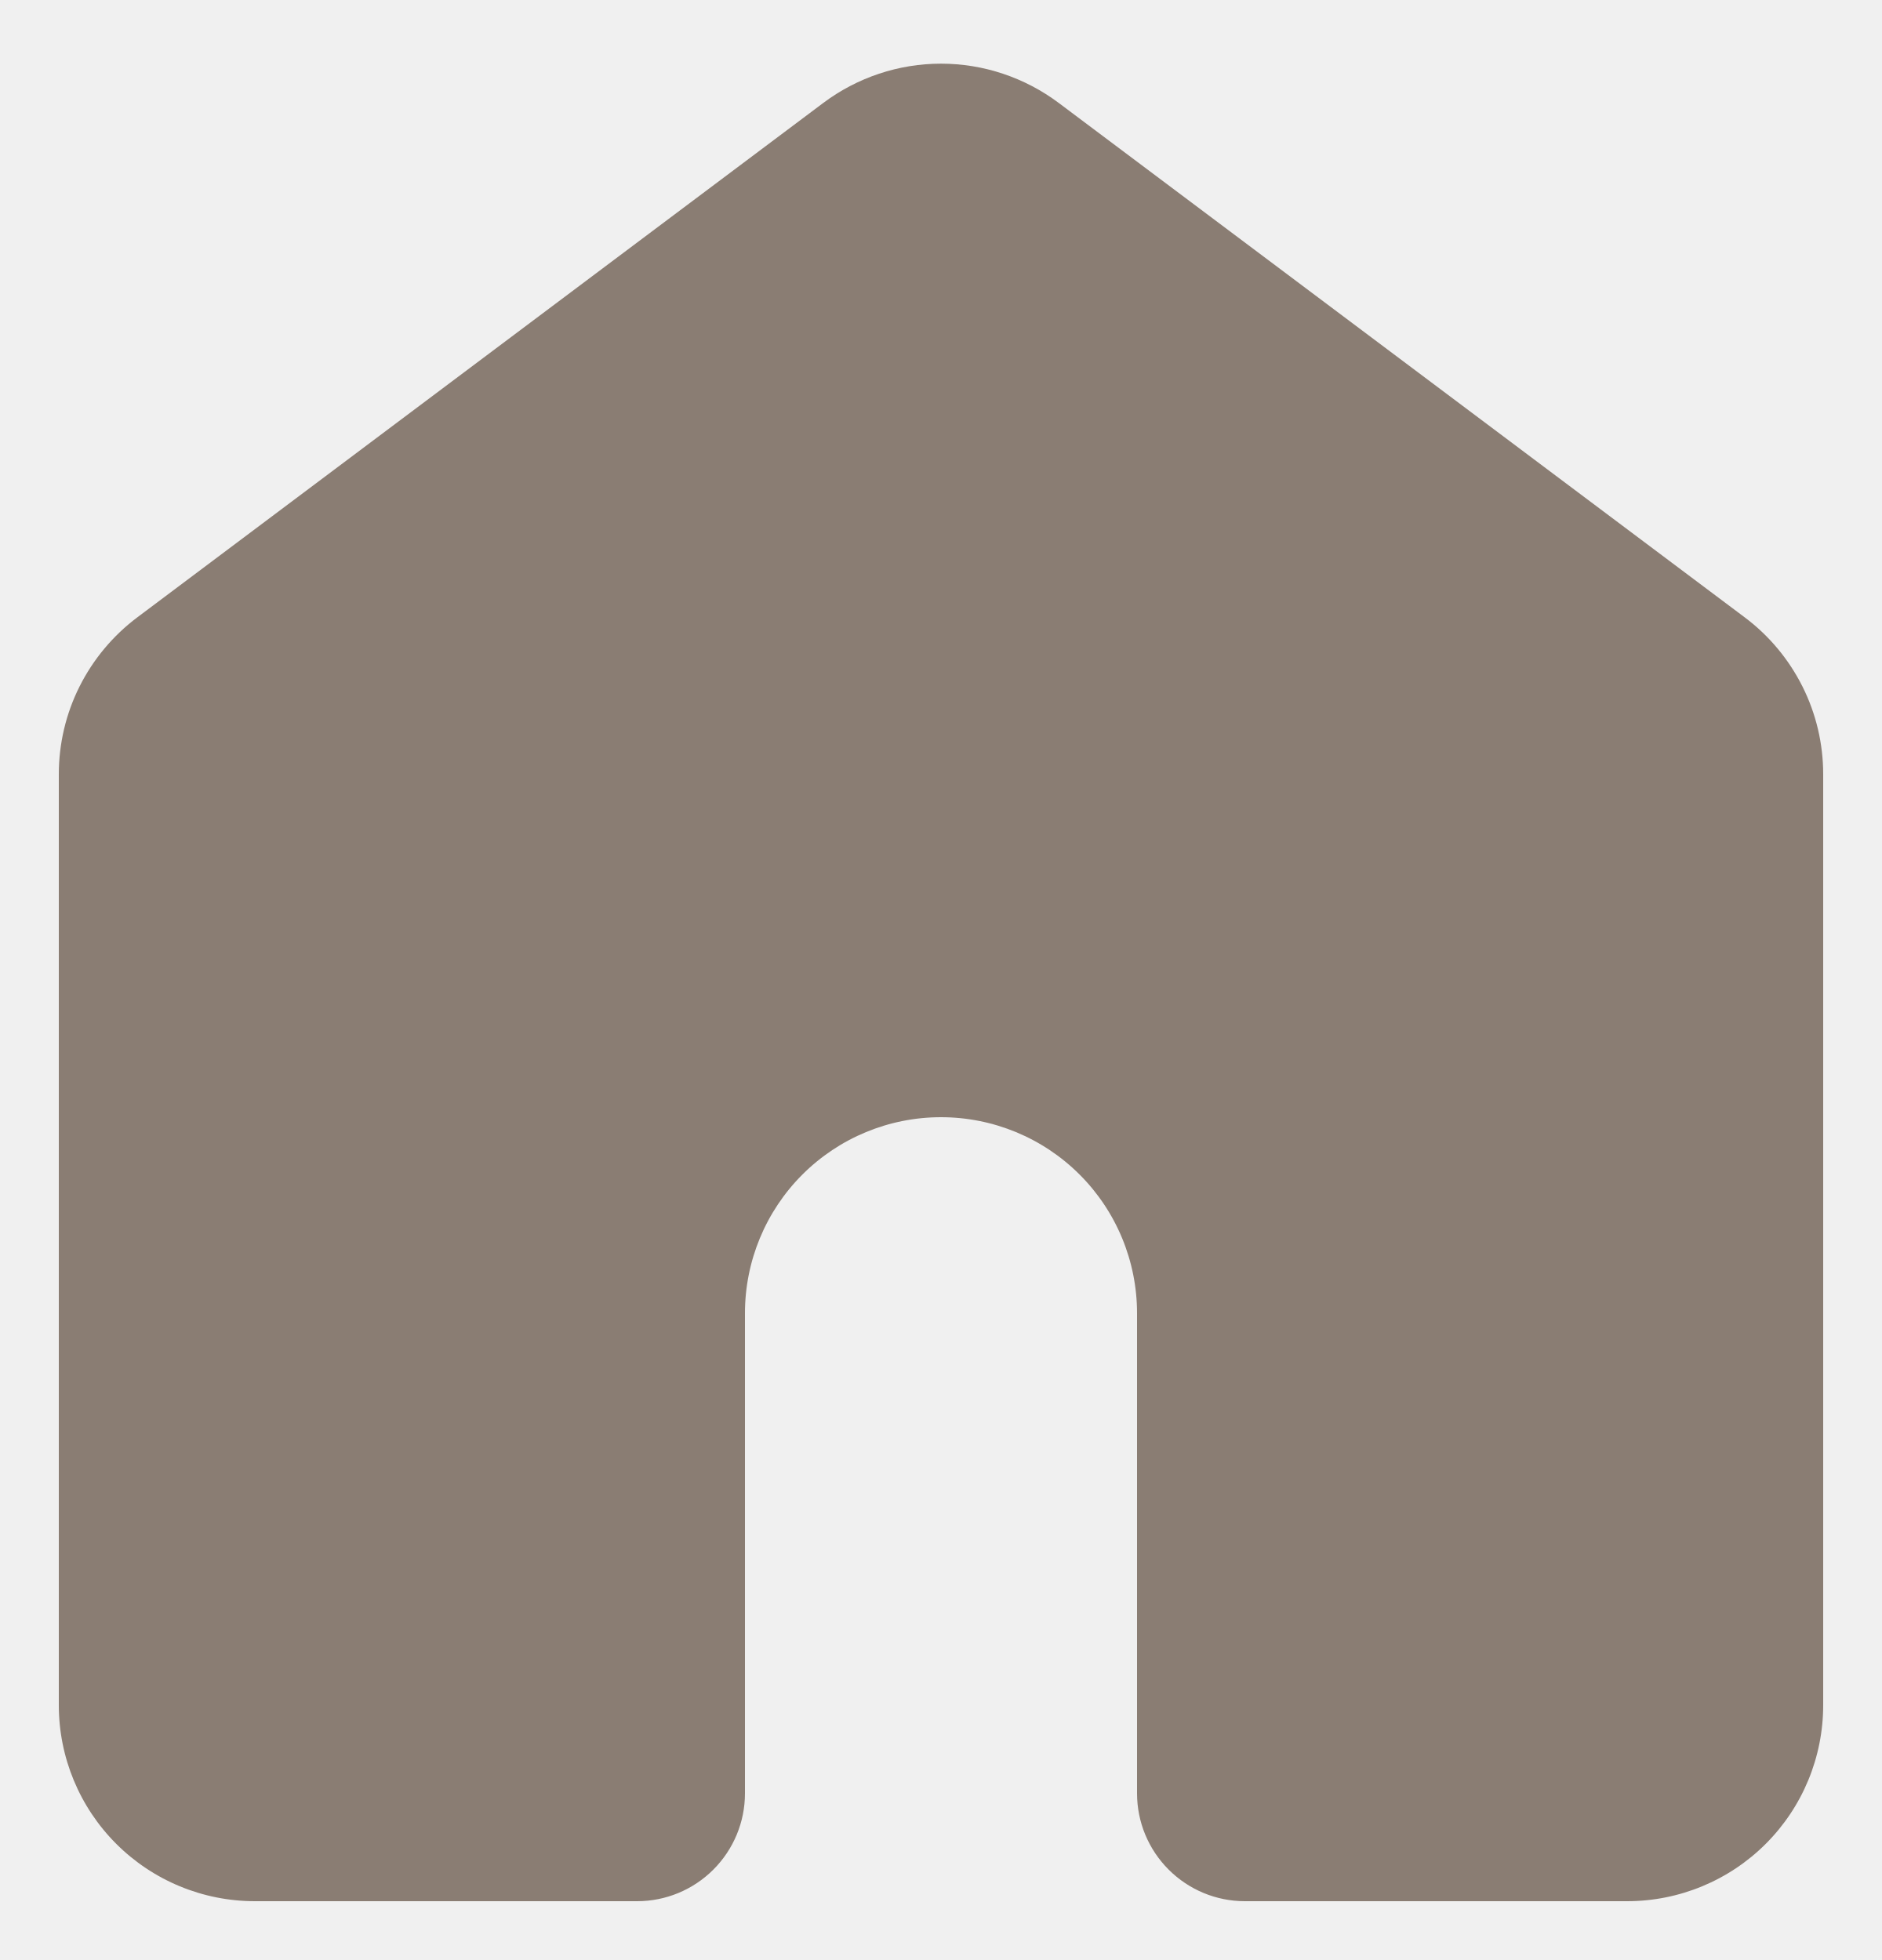
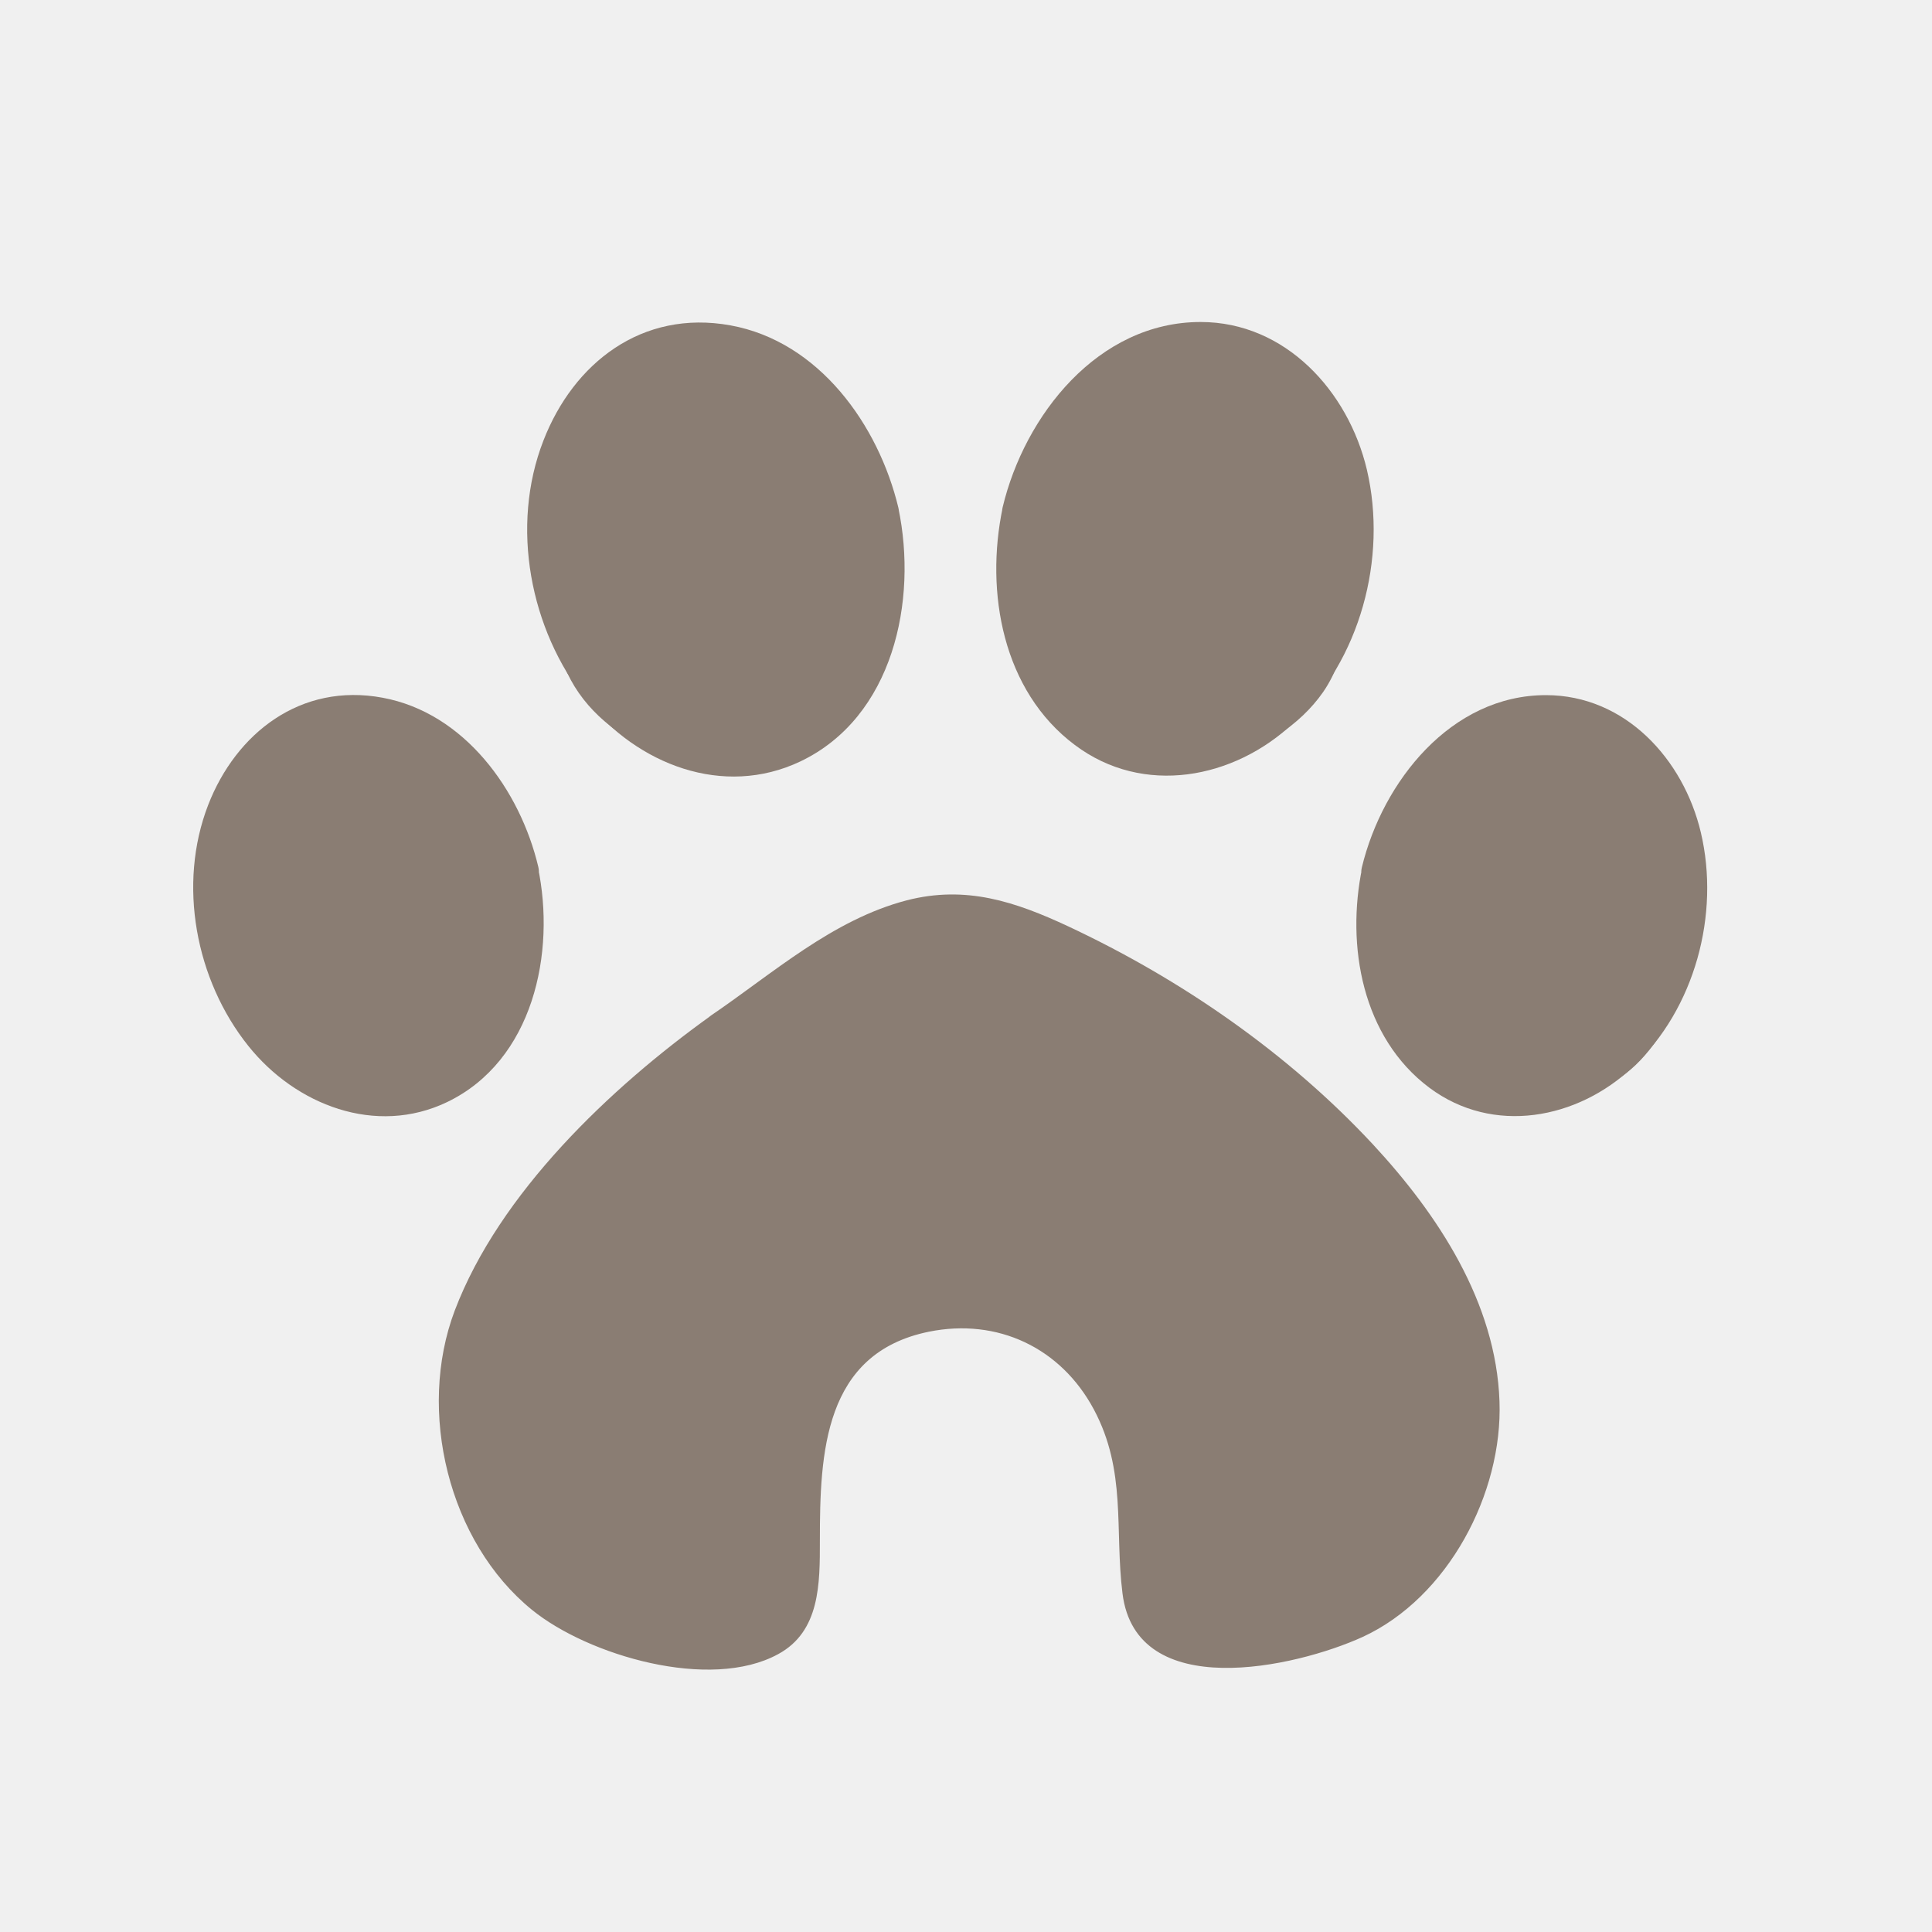
- <svg xmlns="http://www.w3.org/2000/svg" width="24" height="25" viewBox="0 0 24 25" fill="none">
-   <path d="M13.5 1.312C13.067 0.988 12.541 0.812 12 0.812C11.459 0.812 10.933 0.988 10.5 1.312L1.75 7.875C1.44 8.108 1.188 8.41 1.014 8.757C0.84 9.104 0.75 9.487 0.75 9.875V21.75C0.75 22.413 1.013 23.049 1.482 23.518C1.951 23.987 2.587 24.25 3.25 24.25H8.125C8.49 24.25 8.839 24.105 9.097 23.847C9.355 23.589 9.5 23.24 9.5 22.875V16.75C9.5 16.087 9.763 15.451 10.232 14.982C10.701 14.513 11.337 14.25 12 14.25C12.663 14.25 13.299 14.513 13.768 14.982C14.237 15.451 14.5 16.087 14.5 16.75V22.875C14.5 23.24 14.645 23.589 14.903 23.847C15.161 24.105 15.51 24.25 15.875 24.25H20.75C21.413 24.25 22.049 23.987 22.518 23.518C22.987 23.049 23.25 22.413 23.25 21.75V9.875C23.25 9.487 23.16 9.104 22.986 8.757C22.812 8.41 22.561 8.108 22.25 7.875L13.5 1.312Z" fill="#8A7D73" />
+ <svg xmlns="http://www.w3.org/2000/svg" width="30" height="30" viewBox="0 0 30 30" fill="none">
+   <g clip-path="url(#clip0_3789_10992)">
+     <path d="M7.893 12.996C7.618 12.57 7.336 12.131 6.943 11.81C6.674 11.594 6.36 11.437 6.032 11.351C5.436 11.201 4.76 11.312 4.308 11.718C4.098 11.909 3.948 12.151 3.823 12.407C3.286 13.534 3.377 14.93 4.059 15.979C4.177 16.162 4.315 16.333 4.485 16.457C4.774 16.674 5.134 16.746 5.481 16.818C5.717 16.864 5.966 16.91 6.183 16.818C6.399 16.726 6.55 16.516 6.766 16.424C6.917 16.359 7.087 16.359 7.231 16.294C7.349 16.241 7.441 16.149 7.52 16.051C7.854 15.638 7.998 15.094 8.018 14.563C8.038 14.032 7.939 13.501 7.848 12.977" fill="#8A7D73" />
+     <path d="M8.136 12.859C7.821 12.367 7.494 11.869 7.009 11.515C6.524 11.161 5.947 10.978 5.363 11.017C4.131 11.102 3.449 12.151 3.259 13.285C3.069 14.419 3.325 15.684 4.118 16.503C4.524 16.929 5.147 17.073 5.717 17.139C5.986 17.172 6.242 17.139 6.465 16.988C6.576 16.916 6.668 16.818 6.773 16.746C6.917 16.654 7.074 16.647 7.231 16.595C7.802 16.405 8.11 15.71 8.221 15.166C8.378 14.412 8.247 13.645 8.11 12.898C8.044 12.544 7.507 12.695 7.572 13.049C7.671 13.593 7.769 14.137 7.73 14.694C7.697 15.127 7.559 15.664 7.218 15.966C7.054 16.11 6.818 16.097 6.628 16.189C6.438 16.28 6.301 16.457 6.117 16.549C5.921 16.647 5.678 16.582 5.475 16.536C5.226 16.483 4.964 16.431 4.741 16.293C4.347 16.051 4.098 15.546 3.954 15.127C3.81 14.707 3.744 14.242 3.764 13.79C3.803 12.944 4.164 11.869 5.068 11.62C5.58 11.482 6.13 11.6 6.576 11.882C7.054 12.184 7.356 12.669 7.657 13.134C7.848 13.436 8.333 13.154 8.136 12.852V12.859Z" fill="#8A7D73" />
+     <path d="M13.15 7.209C12.914 6.803 12.619 6.436 12.285 6.101C12.128 5.951 11.957 5.8 11.754 5.728C11.492 5.636 11.21 5.662 10.935 5.702C10.614 5.741 10.292 5.78 9.991 5.892C9.257 6.16 8.7 6.894 8.693 7.674C8.693 7.904 8.732 8.127 8.759 8.356C8.805 8.749 8.805 9.149 8.85 9.549C8.896 9.949 9.008 10.342 9.244 10.663C9.362 10.821 9.506 10.958 9.663 11.076C10.096 11.404 10.633 11.614 11.177 11.62C11.931 11.62 12.672 11.22 13.065 10.578C13.163 10.414 13.242 10.237 13.314 10.06C13.517 9.556 13.675 9.012 13.655 8.468C13.635 7.924 13.439 7.36 13.026 6.999" fill="#8A7D73" />
+     <path d="M13.393 7.065C13.065 6.527 12.645 5.931 12.101 5.59C11.557 5.249 10.718 5.387 10.122 5.551C9.571 5.701 9.099 6.036 8.778 6.508C8.418 7.045 8.392 7.609 8.464 8.232C8.549 8.933 8.496 9.667 8.759 10.335C9.001 10.945 9.512 11.384 10.102 11.646C11.197 12.132 12.495 11.83 13.209 10.853C13.642 10.257 13.897 9.405 13.937 8.677C13.976 7.95 13.747 7.275 13.229 6.796C12.967 6.554 12.573 6.947 12.835 7.189C13.675 7.969 13.399 9.254 12.96 10.172C12.521 11.089 11.577 11.515 10.633 11.247C10.142 11.109 9.63 10.794 9.375 10.342C9.099 9.857 9.106 9.267 9.067 8.723C9.027 8.179 8.877 7.674 9.06 7.17C9.204 6.763 9.519 6.422 9.899 6.226C10.161 6.088 10.463 6.036 10.758 5.996C11.053 5.957 11.4 5.885 11.682 5.996C11.964 6.108 12.18 6.377 12.364 6.593C12.567 6.829 12.744 7.084 12.908 7.347C13.091 7.655 13.576 7.373 13.386 7.065H13.393Z" fill="#8A7D73" />
+     <path d="M21.619 12.996C21.894 12.57 22.176 12.131 22.569 11.81C22.838 11.594 23.152 11.437 23.48 11.351C24.076 11.201 24.752 11.312 25.204 11.718C25.414 11.909 25.564 12.151 25.689 12.407C26.226 13.534 26.135 14.93 25.453 15.979C25.335 16.162 25.197 16.333 25.027 16.457C24.738 16.674 24.378 16.746 24.031 16.818C23.795 16.864 23.546 16.91 23.329 16.818C23.113 16.726 22.962 16.516 22.746 16.424C22.595 16.359 22.425 16.359 22.281 16.294C22.163 16.241 22.071 16.149 21.992 16.051C21.658 15.638 21.514 15.094 21.494 14.563C21.474 14.032 21.573 13.501 21.665 12.977" fill="#8A7D73" />
+     <path d="M21.855 13.141C22.372 12.334 23.002 11.541 24.063 11.574C25.125 11.607 25.571 12.538 25.715 13.442C25.859 14.347 25.65 15.363 25.066 16.051C24.758 16.418 24.24 16.536 23.782 16.595C23.323 16.654 23.061 16.215 22.628 16.11C22.104 15.985 21.894 15.428 21.815 14.937C21.71 14.314 21.828 13.671 21.94 13.055C22.005 12.701 21.468 12.557 21.402 12.905C21.199 14.019 20.963 15.572 21.959 16.418C22.176 16.601 22.438 16.588 22.68 16.713C22.936 16.844 23.087 17.073 23.388 17.139C23.657 17.198 23.932 17.139 24.201 17.086C24.503 17.021 24.804 16.949 25.066 16.791C26.03 16.215 26.384 14.76 26.312 13.717C26.239 12.675 25.722 11.371 24.561 11.089C23.945 10.938 23.29 11.056 22.746 11.371C22.143 11.718 21.75 12.295 21.389 12.865C21.192 13.167 21.677 13.449 21.868 13.147L21.855 13.141Z" fill="#8A7D73" />
+     <path d="M16.362 7.209C16.598 6.803 16.893 6.436 17.227 6.101C17.384 5.951 17.555 5.8 17.758 5.728C18.02 5.636 18.302 5.662 18.577 5.702C18.898 5.741 19.22 5.78 19.521 5.892C20.255 6.16 20.812 6.894 20.819 7.674C20.819 7.904 20.78 8.127 20.753 8.356C20.707 8.749 20.707 9.149 20.662 9.549C20.616 9.949 20.504 10.342 20.268 10.663C20.15 10.821 20.006 10.958 19.849 11.076C19.416 11.404 18.879 11.614 18.335 11.62C17.581 11.62 16.84 11.22 16.447 10.578C16.349 10.414 16.27 10.237 16.198 10.06C15.995 9.556 15.838 9.012 15.857 8.468C15.877 7.924 16.073 7.36 16.486 6.999" fill="#8A7D73" />
+     <path d="M16.604 7.347C16.873 6.908 17.194 6.455 17.607 6.134C18.04 5.8 18.754 5.957 19.246 6.088C19.685 6.206 20.059 6.475 20.301 6.862C20.583 7.32 20.55 7.773 20.485 8.291C20.419 8.841 20.452 9.411 20.295 9.955C20.137 10.499 19.75 10.86 19.259 11.102C18.387 11.528 17.299 11.319 16.735 10.499C16.113 9.595 15.785 8.022 16.677 7.189C16.939 6.947 16.545 6.554 16.283 6.796C15.248 7.76 15.523 9.313 16.073 10.454C16.591 11.535 17.823 12.105 18.984 11.797C19.587 11.64 20.183 11.266 20.544 10.748C20.943 10.172 20.963 9.451 21.002 8.776C21.042 8.1 21.206 7.504 20.937 6.875C20.721 6.37 20.321 5.944 19.823 5.708C19.482 5.544 19.115 5.485 18.748 5.439C18.381 5.393 17.974 5.341 17.607 5.498C16.971 5.774 16.48 6.495 16.132 7.071C15.949 7.379 16.427 7.661 16.611 7.353L16.604 7.347Z" fill="#8A7D73" />
+     <path d="M13.406 8.035C13.635 9.103 13.432 10.407 12.514 11.109C11.597 11.81 10.496 11.508 9.762 10.774C8.929 9.942 8.562 8.638 8.818 7.49C9.047 6.461 9.821 5.524 10.954 5.563C12.259 5.616 13.137 6.874 13.412 8.035C13.498 8.382 14.035 8.238 13.95 7.884C13.642 6.599 12.718 5.301 11.341 5.052C9.965 4.803 8.903 5.642 8.438 6.842C7.92 8.172 8.228 9.778 9.106 10.879C9.899 11.869 11.23 12.393 12.429 11.823C13.871 11.135 14.252 9.326 13.95 7.89C13.878 7.536 13.34 7.687 13.412 8.041L13.406 8.035Z" fill="#8A7D73" />
+     <path d="M7.821 13.613C8.031 14.589 7.841 15.782 7.002 16.424C6.163 17.067 5.16 16.785 4.492 16.116C3.725 15.356 3.397 14.157 3.627 13.108C3.836 12.171 4.544 11.312 5.573 11.351C6.766 11.397 7.566 12.551 7.821 13.613C7.907 13.96 8.444 13.816 8.359 13.462C8.077 12.269 7.212 11.069 5.94 10.834C4.669 10.598 3.666 11.384 3.233 12.498C2.755 13.731 3.037 15.218 3.856 16.241C4.59 17.159 5.835 17.644 6.943 17.113C8.28 16.47 8.634 14.792 8.352 13.462C8.28 13.108 7.743 13.259 7.815 13.613H7.821Z" fill="#8A7D73" />
+     <path d="M15.569 7.884C15.294 9.195 15.569 10.729 16.69 11.568C17.752 12.367 19.161 12.098 20.085 11.227C21.12 10.25 21.547 8.671 21.225 7.294C20.937 6.075 19.96 5 18.643 5C17.05 5 15.91 6.449 15.569 7.877C15.484 8.225 16.021 8.376 16.106 8.028C16.362 6.953 17.076 5.872 18.21 5.61C19.279 5.361 20.223 6.088 20.576 7.065C20.976 8.172 20.76 9.49 20.059 10.427C19.436 11.266 18.309 11.817 17.306 11.299C16.146 10.702 15.864 9.208 16.113 8.035C16.185 7.687 15.648 7.537 15.575 7.884H15.569Z" fill="#8A7D73" />
+     <path d="M21.153 13.468C20.898 14.687 21.153 16.11 22.195 16.89C23.185 17.63 24.496 17.381 25.355 16.569C26.318 15.664 26.712 14.196 26.41 12.924C26.141 11.79 25.237 10.794 24.005 10.794C22.53 10.794 21.468 12.138 21.147 13.468C21.061 13.816 21.599 13.966 21.684 13.619C21.92 12.636 22.569 11.646 23.611 11.403C24.588 11.174 25.44 11.836 25.768 12.727C26.135 13.743 25.938 14.95 25.289 15.815C24.719 16.575 23.69 17.08 22.779 16.608C21.717 16.057 21.461 14.694 21.684 13.619C21.756 13.271 21.219 13.121 21.147 13.468H21.153Z" fill="#8A7D73" />
+     <path d="M11.171 16.018C12.436 15.173 13.832 13.816 15.497 14.235C19.272 15.612 25.879 20.692 21.625 24.814C20.865 25.463 18.617 26.001 17.856 25.234C17.62 24.821 17.706 24.5 17.673 24.021C17.797 22.153 16.788 20.102 14.586 20.377C13.825 20.429 13.098 20.908 12.744 21.609C12.252 22.553 12.534 23.713 12.416 24.69C12.311 26.086 10.24 25.555 9.336 25.306C7.415 24.611 6.701 22.258 7.323 20.429C8.097 18.706 9.604 17.237 11.086 16.084L11.171 16.025V16.018Z" fill="#8A7D73" />
+     <path d="M11.308 16.254C12.036 15.756 12.718 15.179 13.511 14.793C14.474 14.314 15.287 14.406 16.231 14.838C17.594 15.468 18.885 16.3 20.019 17.297C21.153 18.293 22.176 19.453 22.576 20.882C22.976 22.311 22.451 24.041 21.147 24.795C20.491 25.175 19.613 25.378 18.859 25.319C18.256 25.273 17.974 24.978 17.955 24.349C17.942 23.943 17.968 23.543 17.922 23.137C17.771 21.891 17.109 20.613 15.851 20.2C14.409 19.728 12.75 20.443 12.311 21.937C12.043 22.835 12.324 23.772 12.141 24.677C11.977 25.483 11 25.358 10.371 25.247C9.532 25.096 8.772 24.841 8.208 24.166C7.599 23.438 7.33 22.429 7.395 21.491C7.553 19.374 9.689 17.421 11.315 16.254C11.603 16.045 11.328 15.566 11.033 15.776C9.48 16.89 7.756 18.522 7.061 20.351C6.471 21.911 6.963 23.943 8.261 24.998C9.132 25.706 11.027 26.263 12.082 25.686C12.737 25.332 12.731 24.585 12.731 23.923C12.731 22.566 12.79 21.013 14.422 20.679C15.49 20.462 16.473 20.928 16.985 21.885C17.496 22.842 17.306 23.746 17.43 24.742C17.64 26.447 20.111 25.896 21.16 25.418C22.484 24.808 23.336 23.189 23.284 21.76C23.231 20.226 22.327 18.856 21.317 17.768C20 16.353 18.341 15.206 16.591 14.386C15.765 14 14.999 13.744 14.081 13.98C12.927 14.281 12.003 15.114 11.04 15.769C10.745 15.973 11.027 16.451 11.322 16.248L11.308 16.254Z" fill="#8A7D73" />
+   </g>
+   <defs>
+     <clipPath id="clip0_3789_10992">
+       <rect width="30" height="30" fill="white" />
+     </clipPath>
+   </defs>
</svg>
